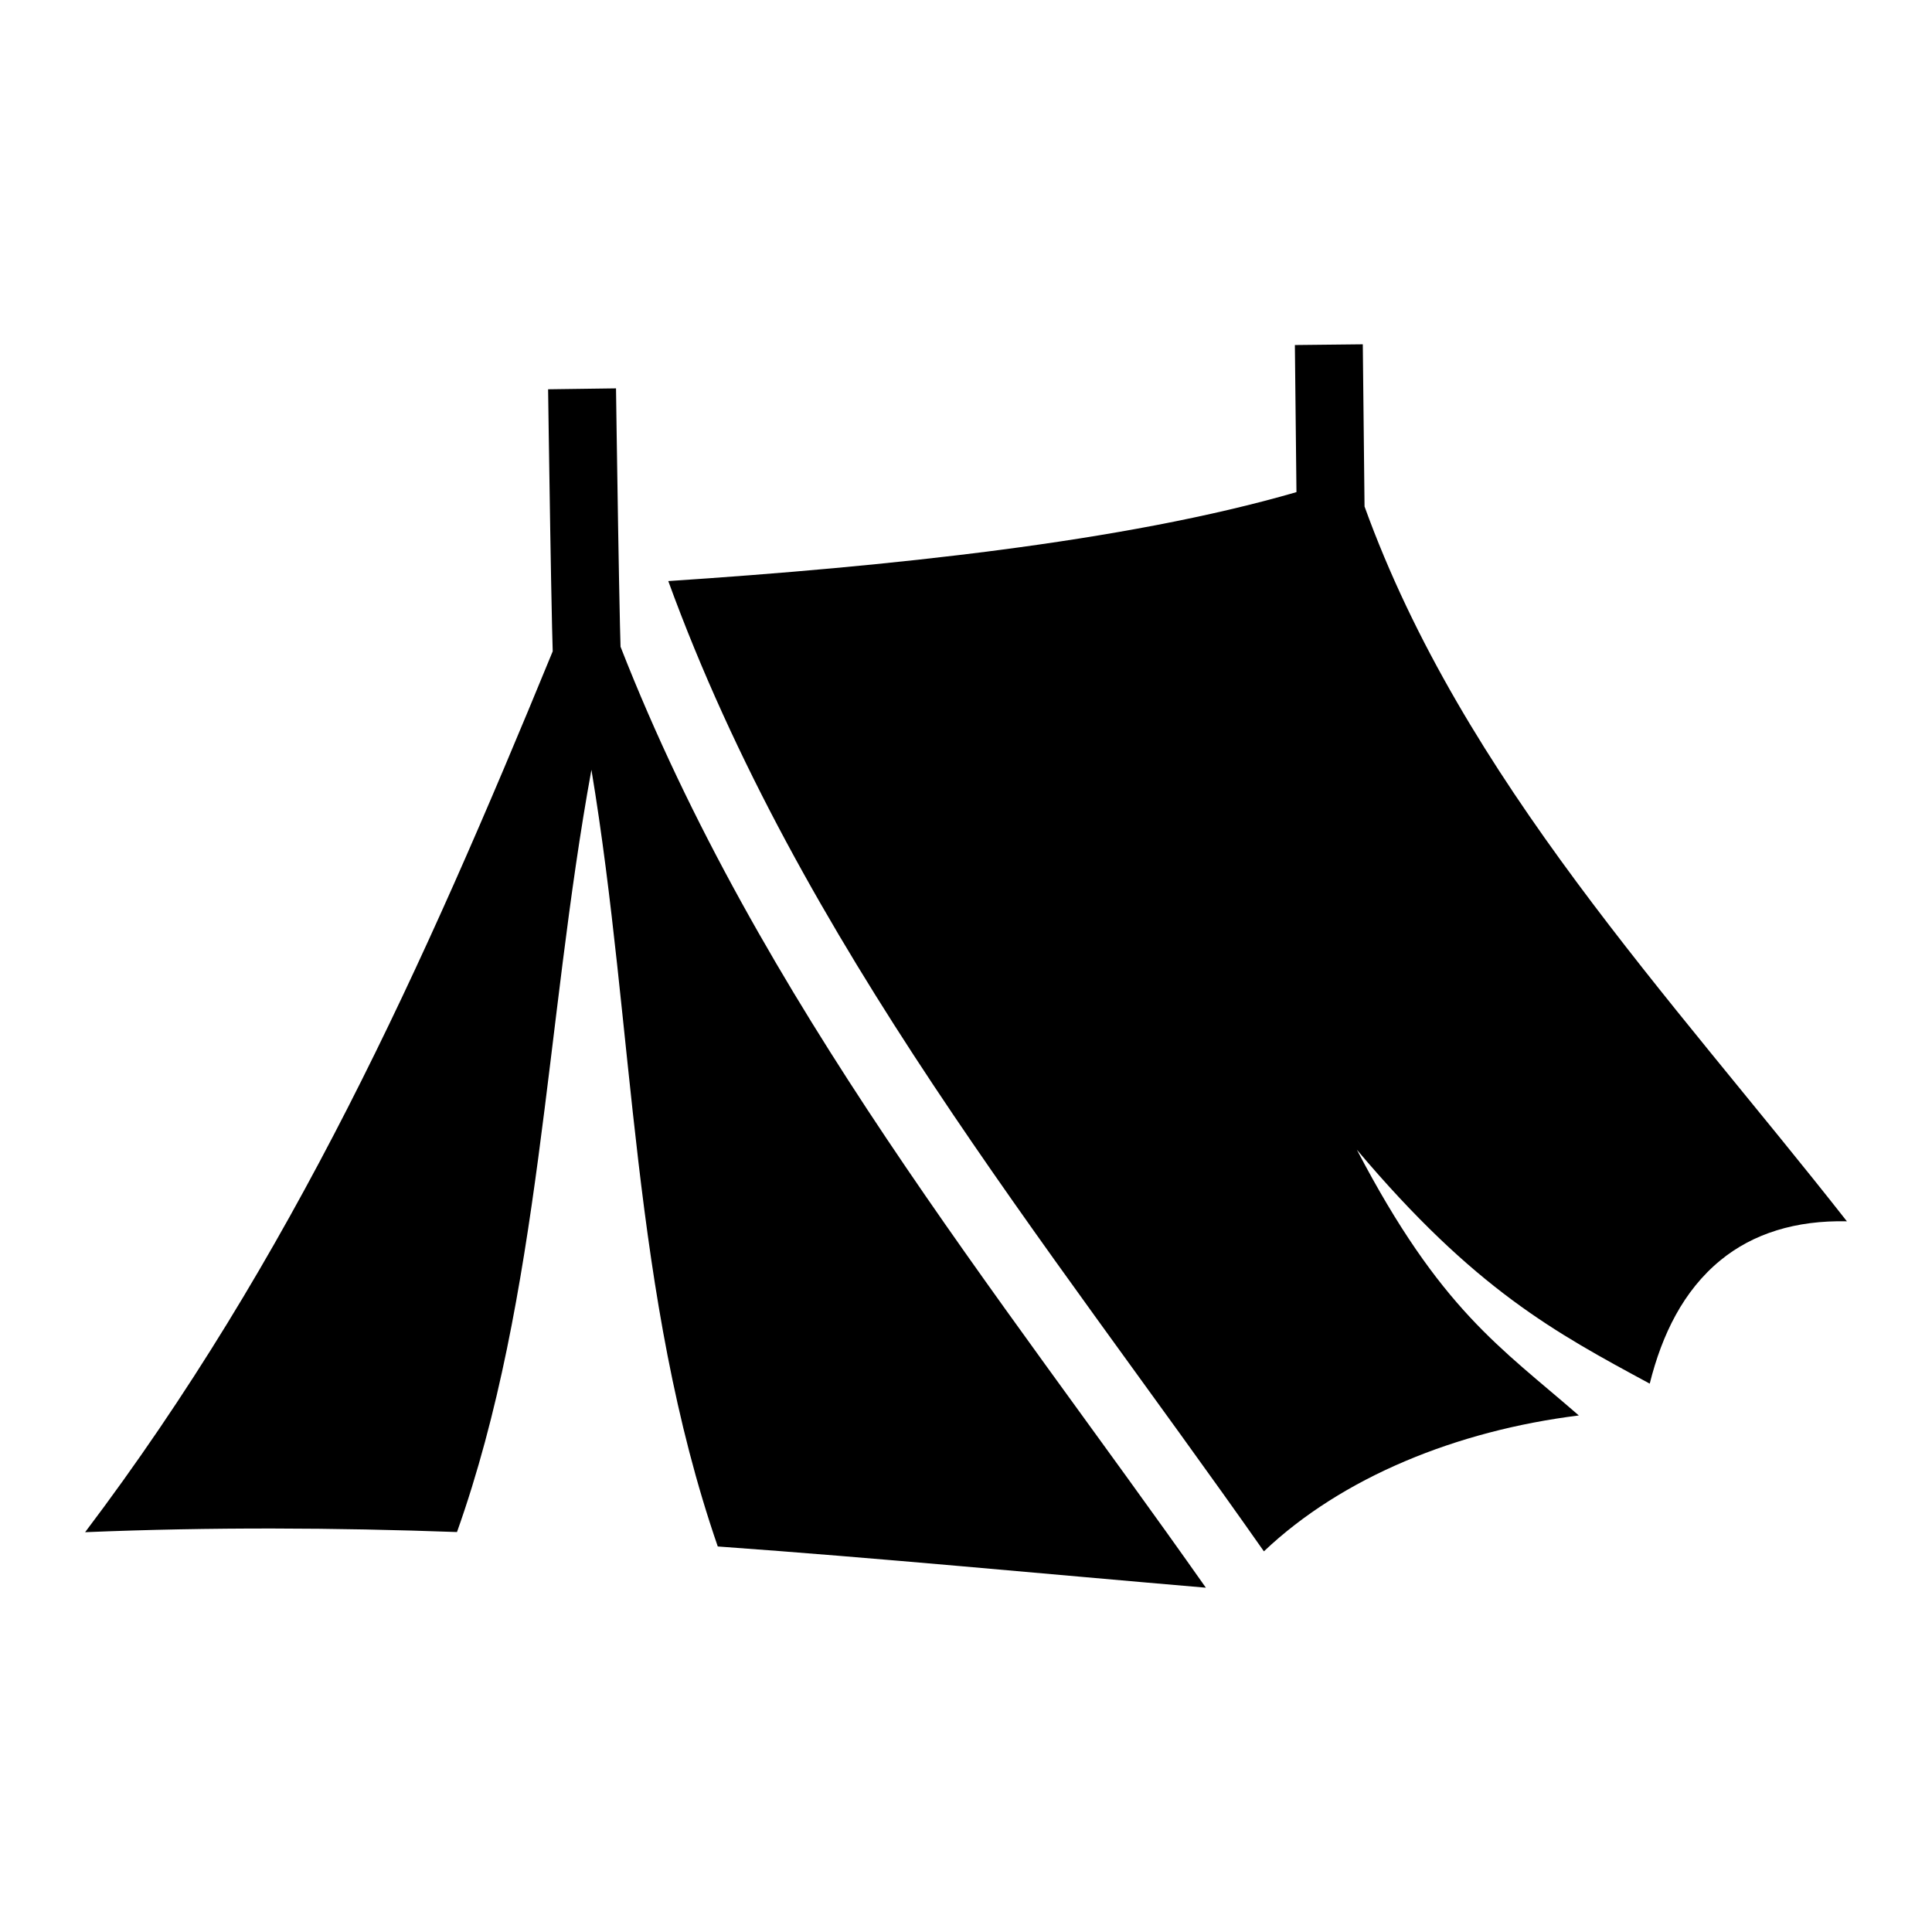
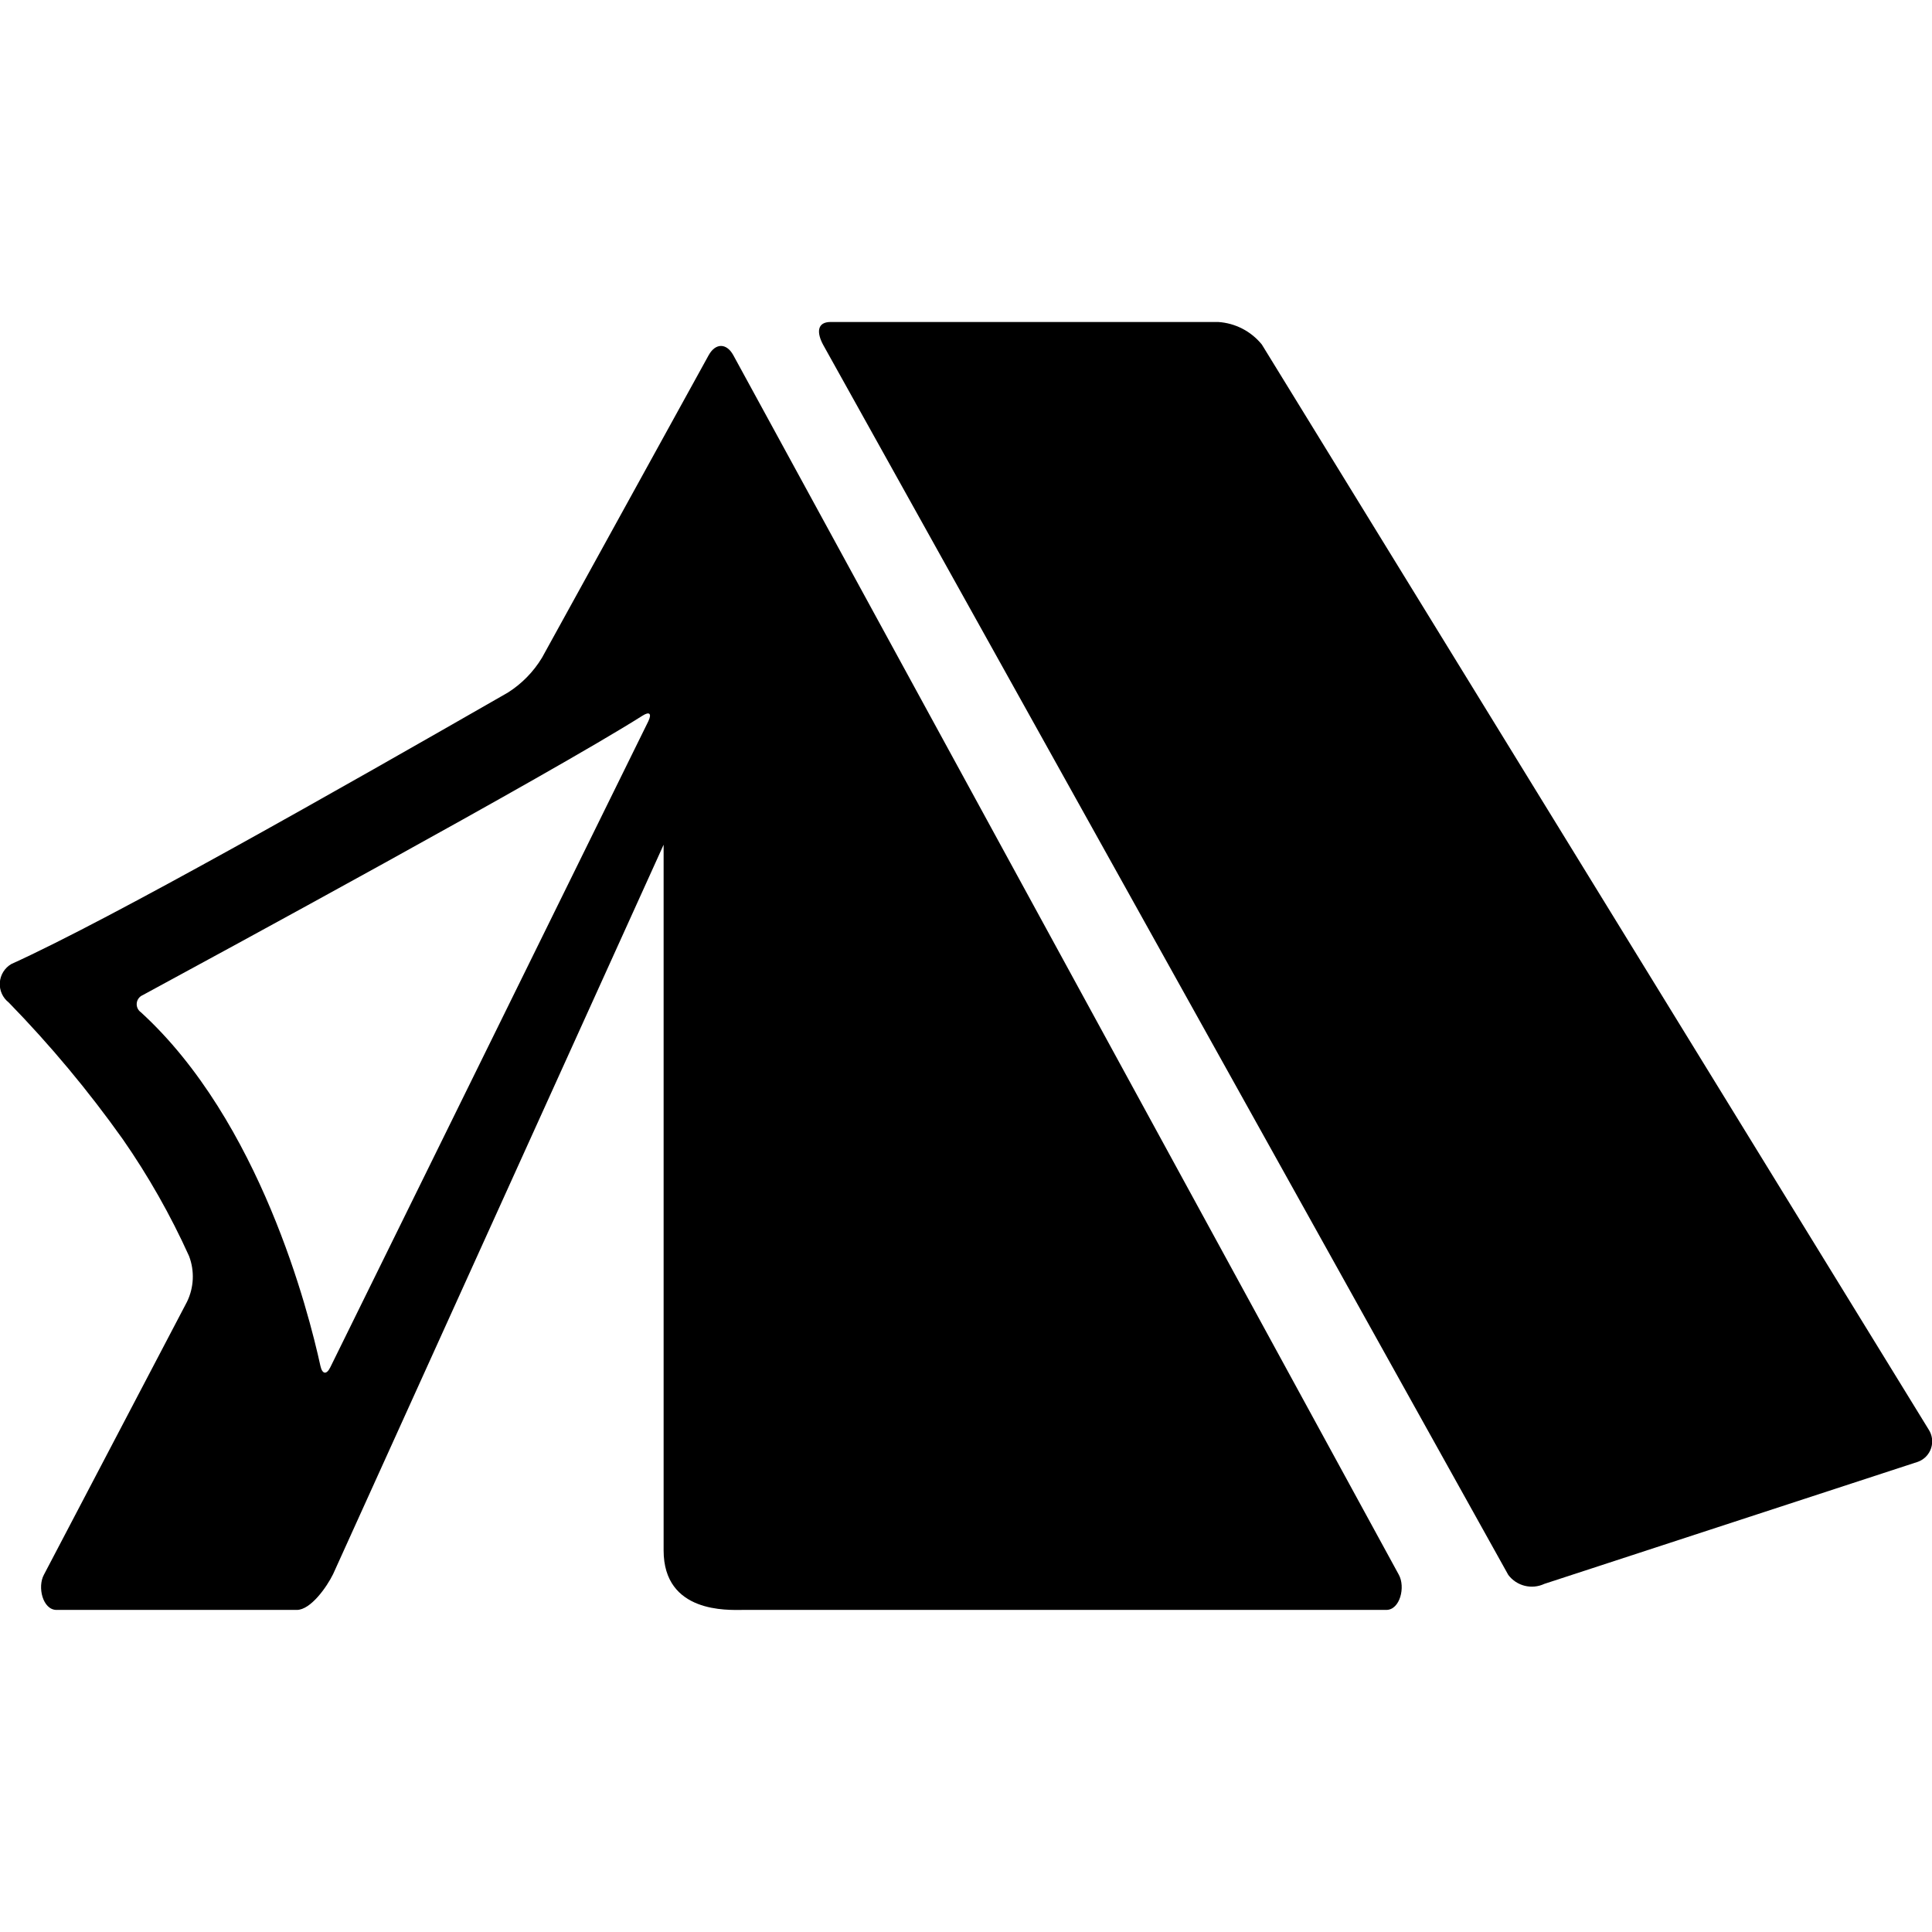
- <svg xmlns="http://www.w3.org/2000/svg" width="64px" height="64px" viewBox="0 0 512 512" fill="#000000">
-   <g id="SVGRepo_bgCarrier" stroke-width="0" />
-   <g id="SVGRepo_tracerCarrier" stroke-linecap="round" stroke-linejoin="round" />
-   <g id="SVGRepo_iconCarrier">
-     <path fill="#000000" d="M361.155 91.245l-18 .193.42 38.98c-45.773 13.285-108.533 19.738-166.474 23.573 35.097 96.284 99.357 173.77 157.845 257.13 20.718-19.655 51.11-31.983 83.46-36.01-20.8-18.109-36.634-27.966-58.833-70.438 31.27 37.085 52.579 48.467 77.623 62.006 3.263-13.094 8.938-24.638 18.721-32.674 8.667-7.12 20.026-10.654 33.53-10.344-46.874-59.763-101.67-117.054-127.83-189.435l-.462-42.98zM163.25 102.92l-17.998.244s.25 18.34.56 36.97c.156 9.316.325 18.703.489 25.929.06 2.636.117 4.58.174 6.542-34.378 83.733-69.154 160.993-123.92 233.442 33.635-1.387 66.326-1.203 98.552-.041 22.263-62.617 23.346-134.855 35.627-202.006 11.417 68.562 10.566 139.445 33.483 205.83 42.962 3.082 85.69 7.198 129.35 10.926-55.67-79.151-118.213-155.037-155.118-249.365-.05-1.782-.1-3.396-.152-5.737-.162-7.156-.333-16.523-.488-25.82-.31-18.594-.559-36.914-.559-36.914z" />
+ <svg xmlns="http://www.w3.org/2000/svg" width="41" height="41" viewBox="0 0 41 41">
+   <g id="Group_750" data-name="Group 750" transform="translate(83 -918)">
+     <rect id="Rectangle_6" data-name="Rectangle 6" width="41" height="41" transform="translate(-83 918)" fill="none" />
+     <g id="camping-tent" transform="translate(-83 924.833)">
+       <g id="Group_18" data-name="Group 18">
+         <path id="Path_14" data-name="Path 14" d="M241.831,97.725a1.3,1.3,0,0,0-.927-.478h-8.223c-.292,0-.3.227-.157.489l14.537,26.1a.626.626,0,0,0,.766.19l7.929-2.591a.461.461,0,0,0,.225-.686Z" transform="translate(-215.053 -97.247)" />
+         <path id="Path_15" data-name="Path 15" d="M7.07,130.123l7.014-15.479V129.62c0,1.34,1.374,1.263,1.666,1.263h13.67c.292,0,.41-.486.266-.747l-14.123-25.88c-.144-.262-.378-.262-.523,0l-3.537,6.42a2.259,2.259,0,0,1-.723.739c-3.577,2.052-8.4,4.792-10.54,5.762a.494.494,0,0,0-.053.816,24.448,24.448,0,0,1,2.419,2.9,15.6,15.6,0,0,1,1.407,2.481,1.222,1.222,0,0,1-.044.971L.933,130.136c-.143.262-.024.747.268.747H6.3C6.595,130.883,6.938,130.393,7.07,130.123ZM2.991,118.2a.209.209,0,0,1,.039-.364c1.505-.815,8.626-4.678,10.606-5.93.149-.095.2-.044.124.117l-6.75,13.712c-.079.161-.17.148-.209-.029C6.548,124.546,5.518,120.509,2.991,118.2Z" transform="translate(-0.001 -103.551)" />
+       </g>
+     </g>
  </g>
</svg>
